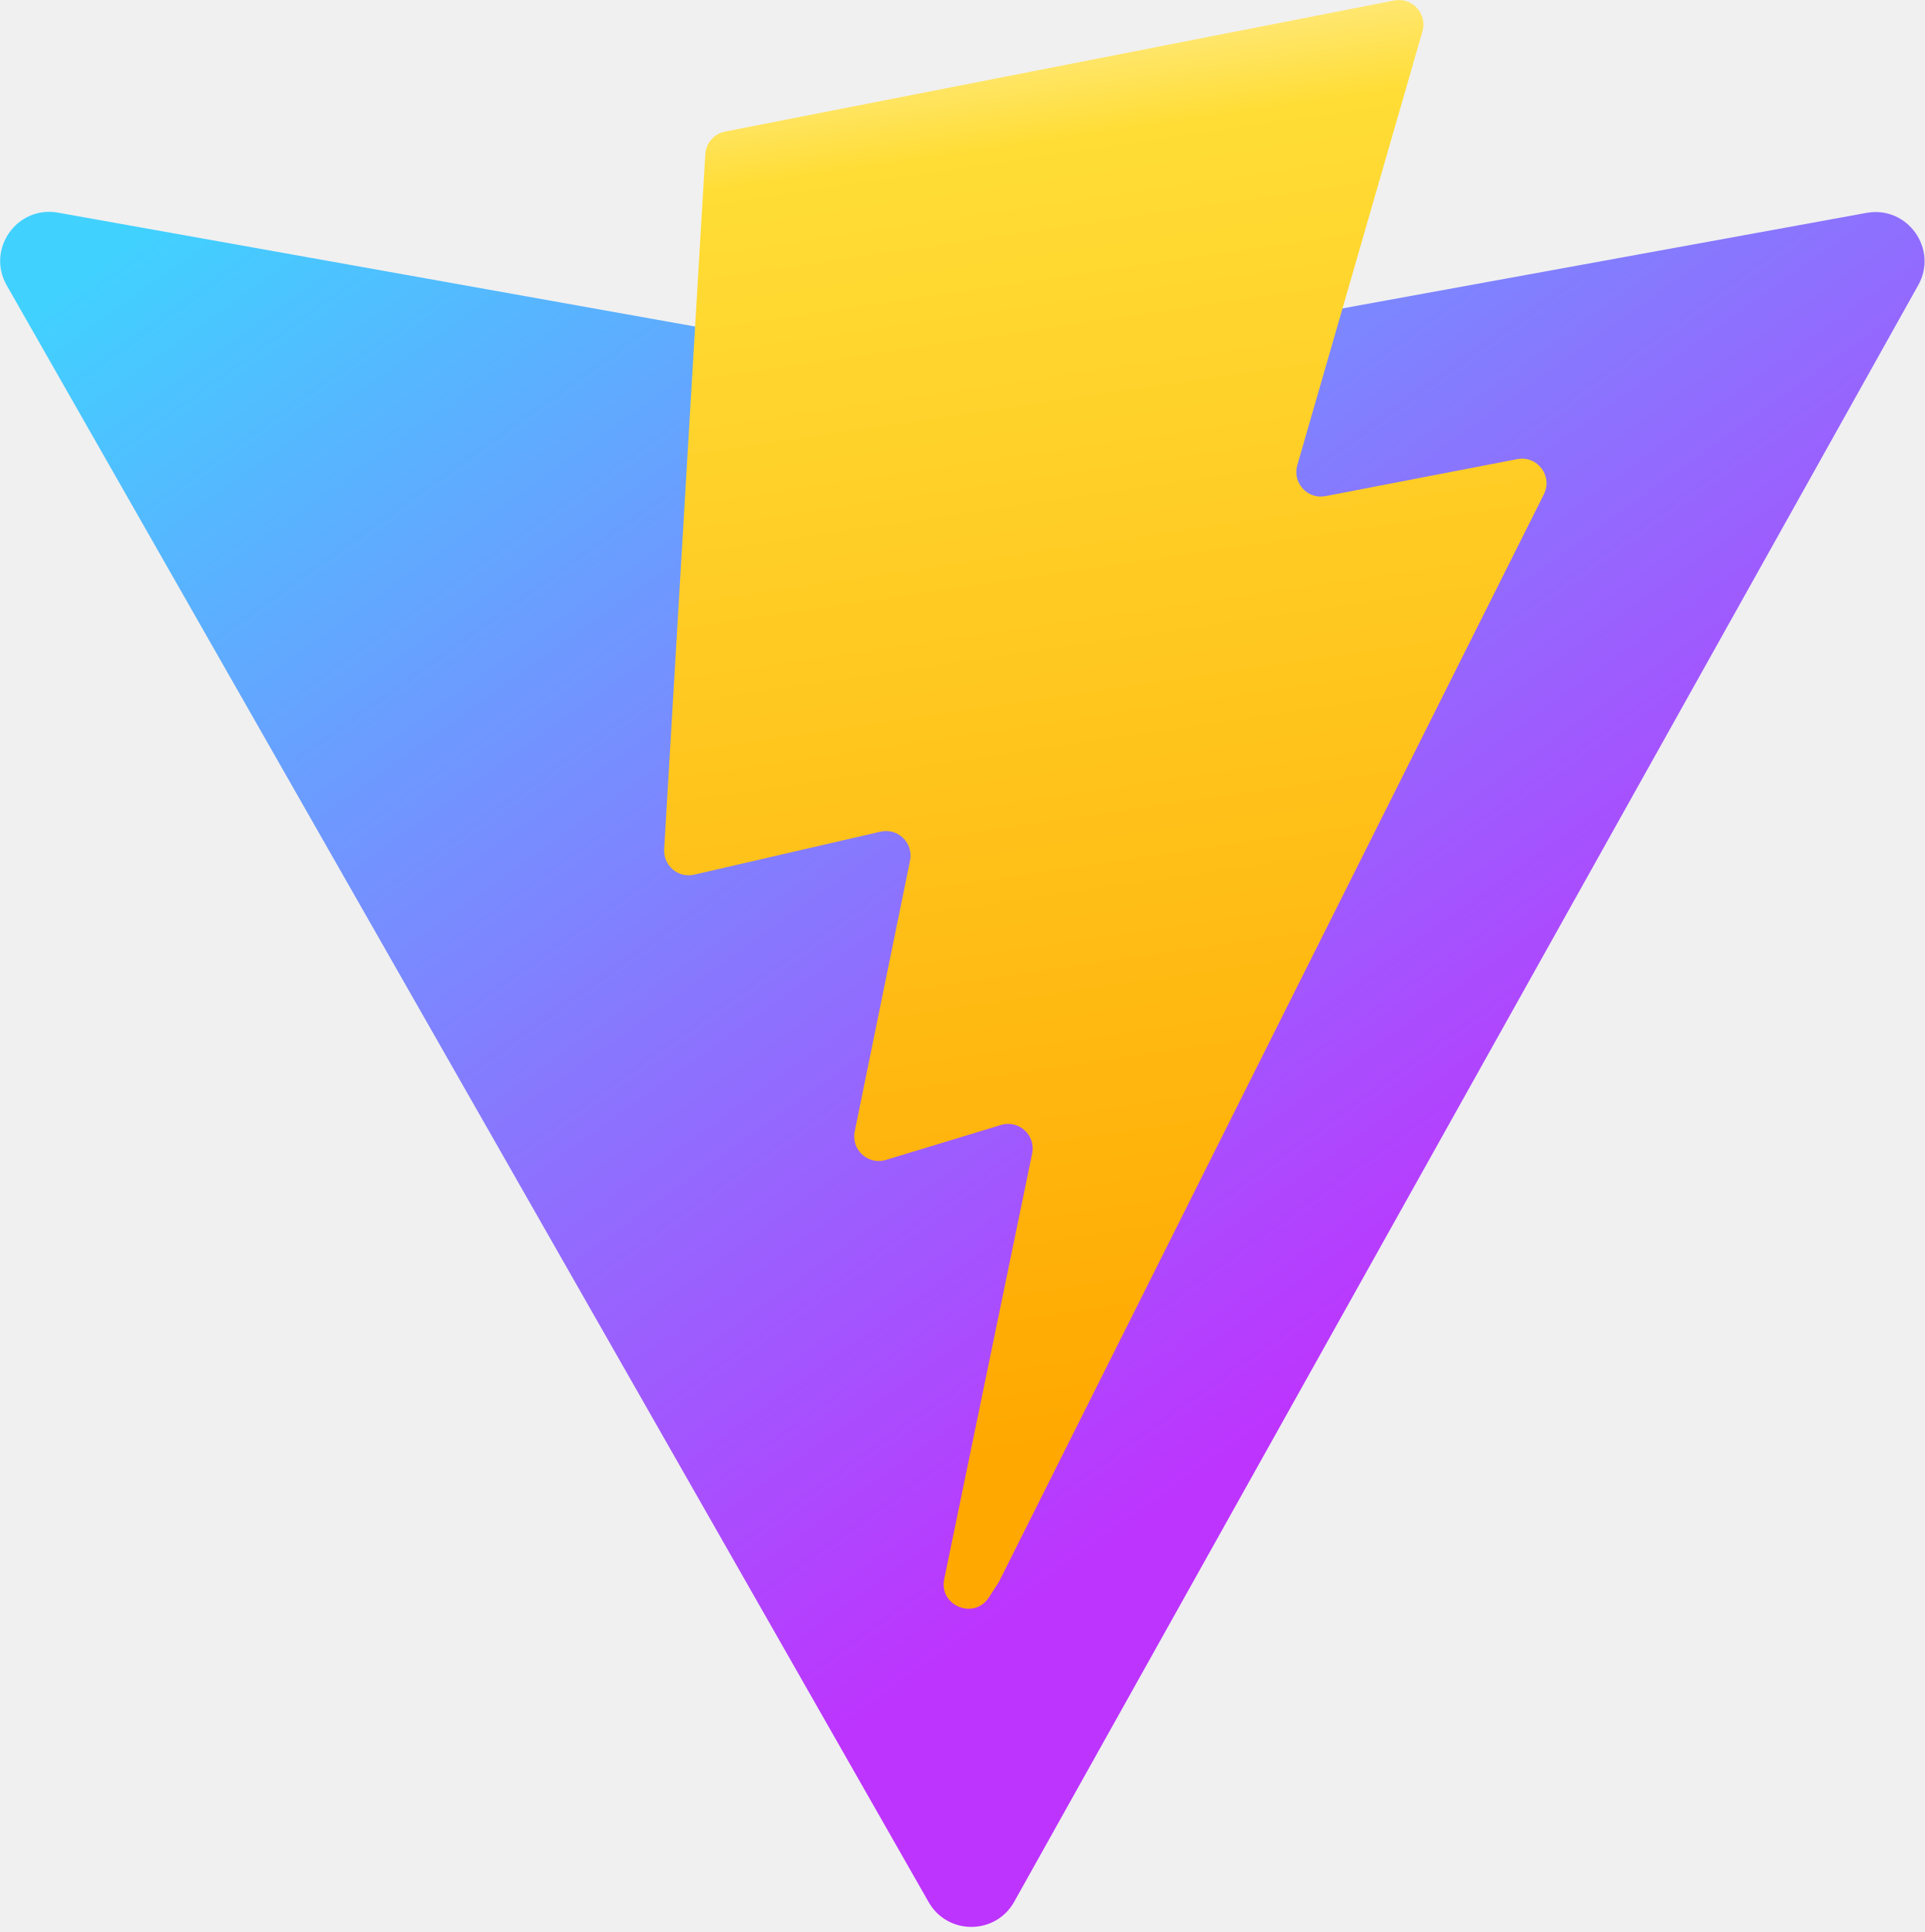
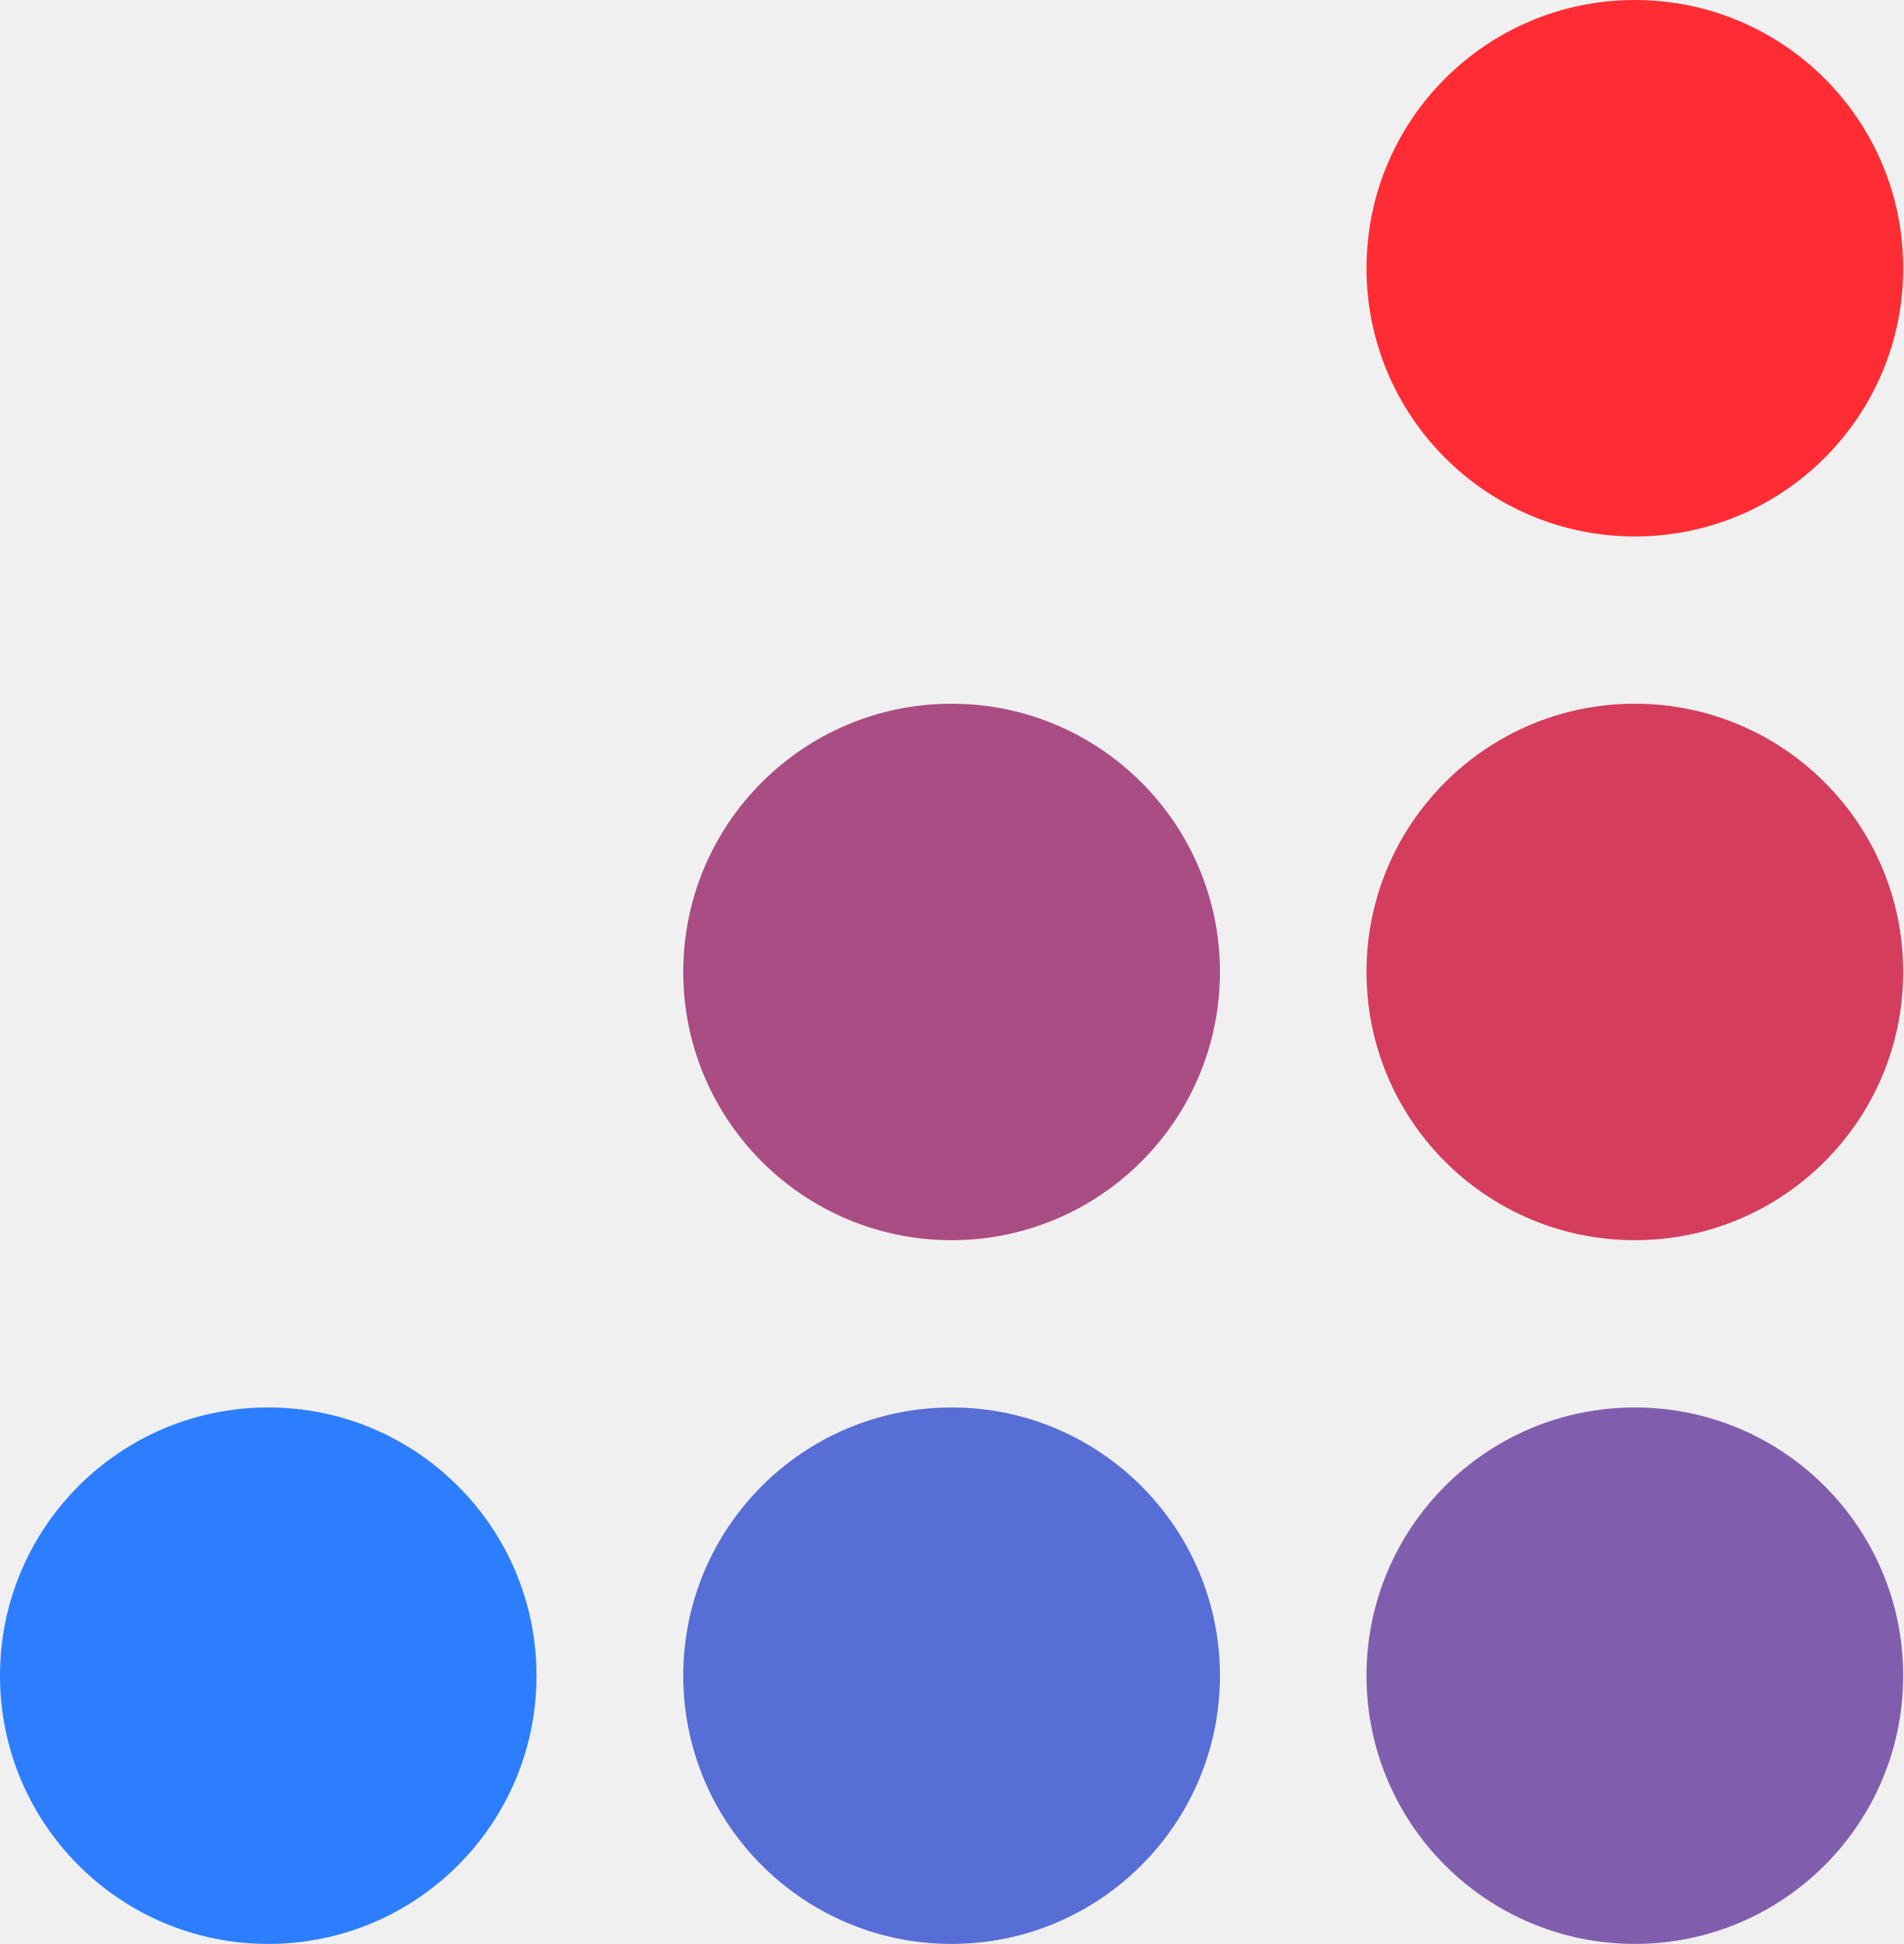
- <svg xmlns="http://www.w3.org/2000/svg" aria-hidden="true" role="img" class="iconify iconify--logos" width="31.88" height="32" preserveAspectRatio="xMidYMid meet" viewBox="0 0 256 257">
-   <defs>
-     <linearGradient id="IconifyId1813088fe1fbc01fb466" x1="-.828%" x2="57.636%" y1="7.652%" y2="78.411%">
-       <stop offset="0%" stop-color="#41D1FF" />
-       <stop offset="100%" stop-color="#BD34FE" />
-     </linearGradient>
-     <linearGradient id="IconifyId1813088fe1fbc01fb467" x1="43.376%" x2="50.316%" y1="2.242%" y2="89.03%">
-       <stop offset="0%" stop-color="#FFEA83" />
-       <stop offset="8.333%" stop-color="#FFDD35" />
-       <stop offset="100%" stop-color="#FFA800" />
-     </linearGradient>
-   </defs>
-   <path fill="url(#IconifyId1813088fe1fbc01fb466)" d="M255.153 37.938L134.897 252.976c-2.483 4.44-8.862 4.466-11.382.048L.875 37.958c-2.746-4.814 1.371-10.646 6.827-9.67l120.385 21.517a6.537 6.537 0 0 0 2.322-.004l117.867-21.483c5.438-.991 9.574 4.796 6.877 9.62Z" />
-   <path fill="url(#IconifyId1813088fe1fbc01fb467)" d="M185.432.063L96.44 17.501a3.268 3.268 0 0 0-2.634 3.014l-5.474 92.456a3.268 3.268 0 0 0 3.997 3.378l24.777-5.718c2.318-.535 4.413 1.507 3.936 3.838l-7.361 36.047c-.495 2.426 1.782 4.5 4.151 3.78l15.304-4.649c2.372-.72 4.652 1.36 4.15 3.788l-11.698 56.621c-.732 3.542 3.979 5.473 5.943 2.437l1.313-2.028l72.516-144.72c1.215-2.423-.88-5.186-3.54-4.672l-25.505 4.922c-2.396.462-4.435-1.77-3.759-4.114l16.646-57.705c.677-2.35-1.37-4.583-3.769-4.113Z" />
+ <svg xmlns="http://www.w3.org/2000/svg" width="112.205" height="114.585" viewBox="0 0 112.205 114.585" fill="none">
+   <defs />
+   <rect id="Replace Here" rx="0" width="111.212" height="111.212" transform="translate(0.599446 1.472004)" fill="#FFFFFF" fill-opacity="0" />
+   <path id="Vector" d="M96.38 31.62C105.12 31.62 112.2 24.54 112.2 15.81C112.2 7.07 105.12 0 96.38 0C87.64 0 80.56 7.07 80.56 15.81C80.56 24.54 87.64 31.62 96.38 31.62Z" fill="#FF2D33" fill-opacity="1" fill-rule="evenodd" />
+   <path id="Vector" d="M96.38 73.1C105.12 73.1 112.2 66.02 112.2 57.29C112.2 48.56 105.12 41.48 96.38 41.48C87.64 41.48 80.56 48.56 80.56 57.29C80.56 66.02 87.64 73.1 96.38 73.1Z" fill="#D53D5C" fill-opacity="1" fill-rule="evenodd" />
+   <path id="Vector" d="M96.38 114.58C105.12 114.58 112.2 107.5 112.2 98.77C112.2 90.04 105.12 82.96 96.38 82.96C87.64 82.96 80.56 90.04 80.56 98.77C80.56 107.5 87.64 114.58 96.38 114.58Z" fill="#815EAD" fill-opacity="1" fill-rule="evenodd" />
+   <path id="Vector" d="M56.1 73.1C64.83 73.1 71.92 66.02 71.92 57.29C71.92 48.56 64.83 41.48 56.1 41.48C47.36 41.48 40.28 48.56 40.28 57.29C40.28 66.02 47.36 73.1 56.1 73.1Z" fill="#AB4D85" fill-opacity="1" fill-rule="evenodd" />
+   <path id="Vector" d="M56.1 114.58C64.83 114.58 71.92 107.5 71.92 98.77C71.92 90.04 64.83 82.96 56.1 82.96C47.36 82.96 40.28 90.04 40.28 98.77C40.28 107.5 47.36 114.58 56.1 114.58Z" fill="#576ED6" fill-opacity="1" fill-rule="evenodd" />
+   <path id="Vector" d="M15.81 114.58C24.55 114.58 31.63 107.5 31.63 98.77C31.63 90.04 24.55 82.96 15.81 82.96C7.08 82.96 0 90.04 0 98.77C0 107.5 7.08 114.58 15.81 114.58Z" fill="#2D7EFF" fill-opacity="1" fill-rule="evenodd" />
</svg>
